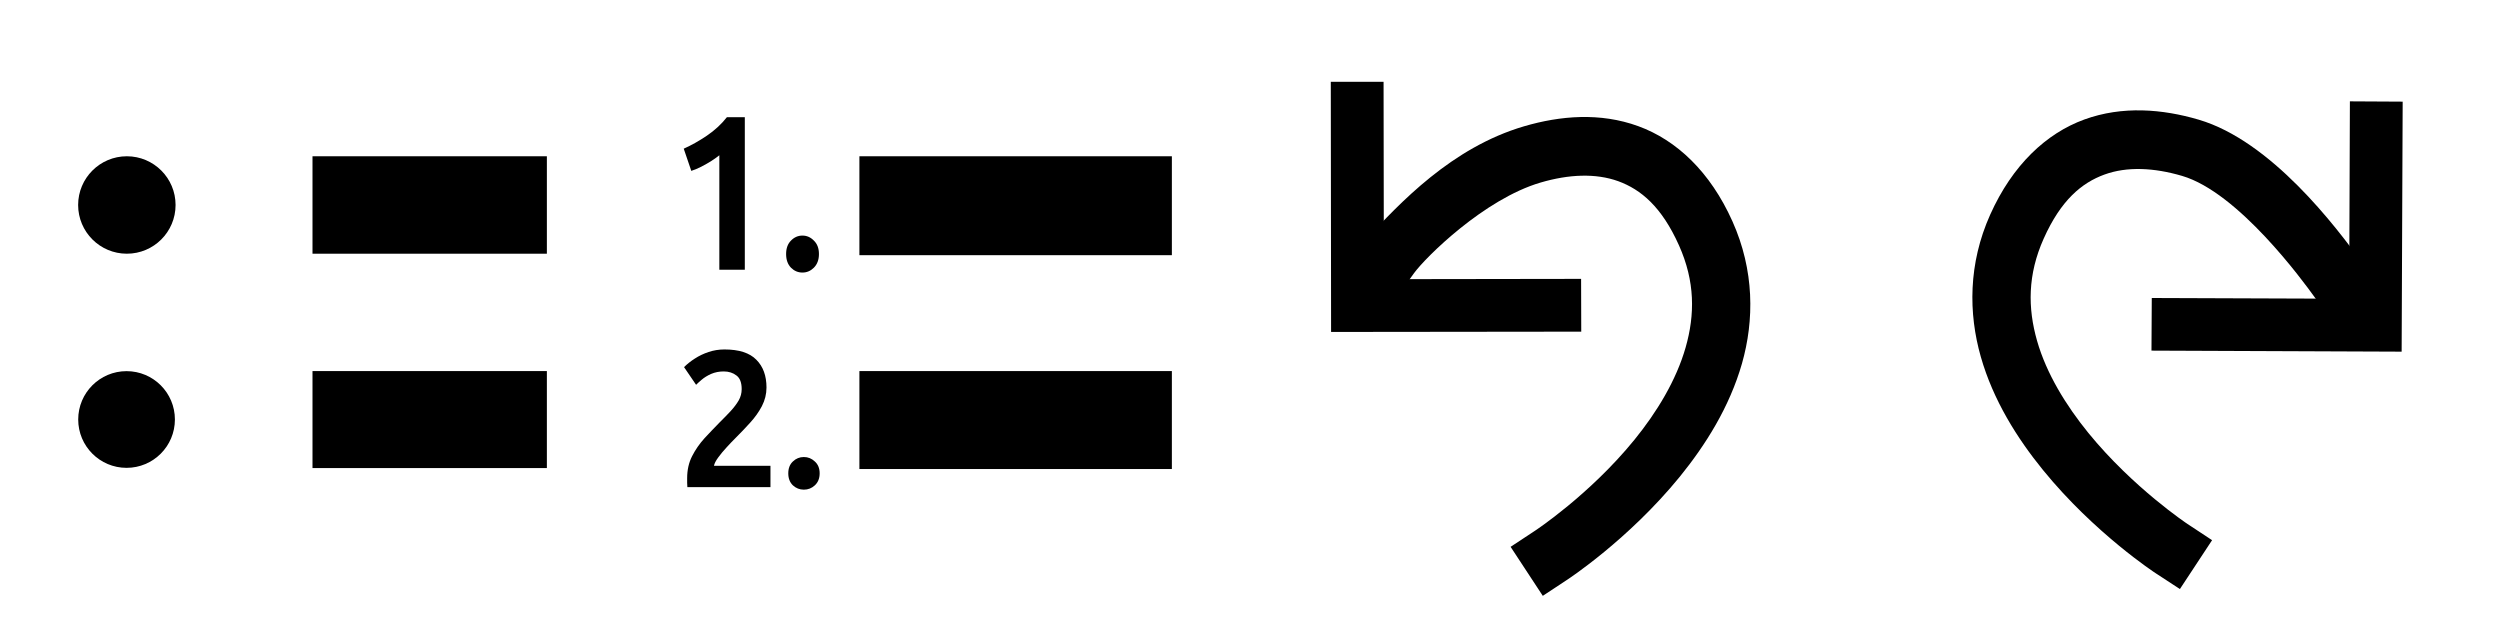
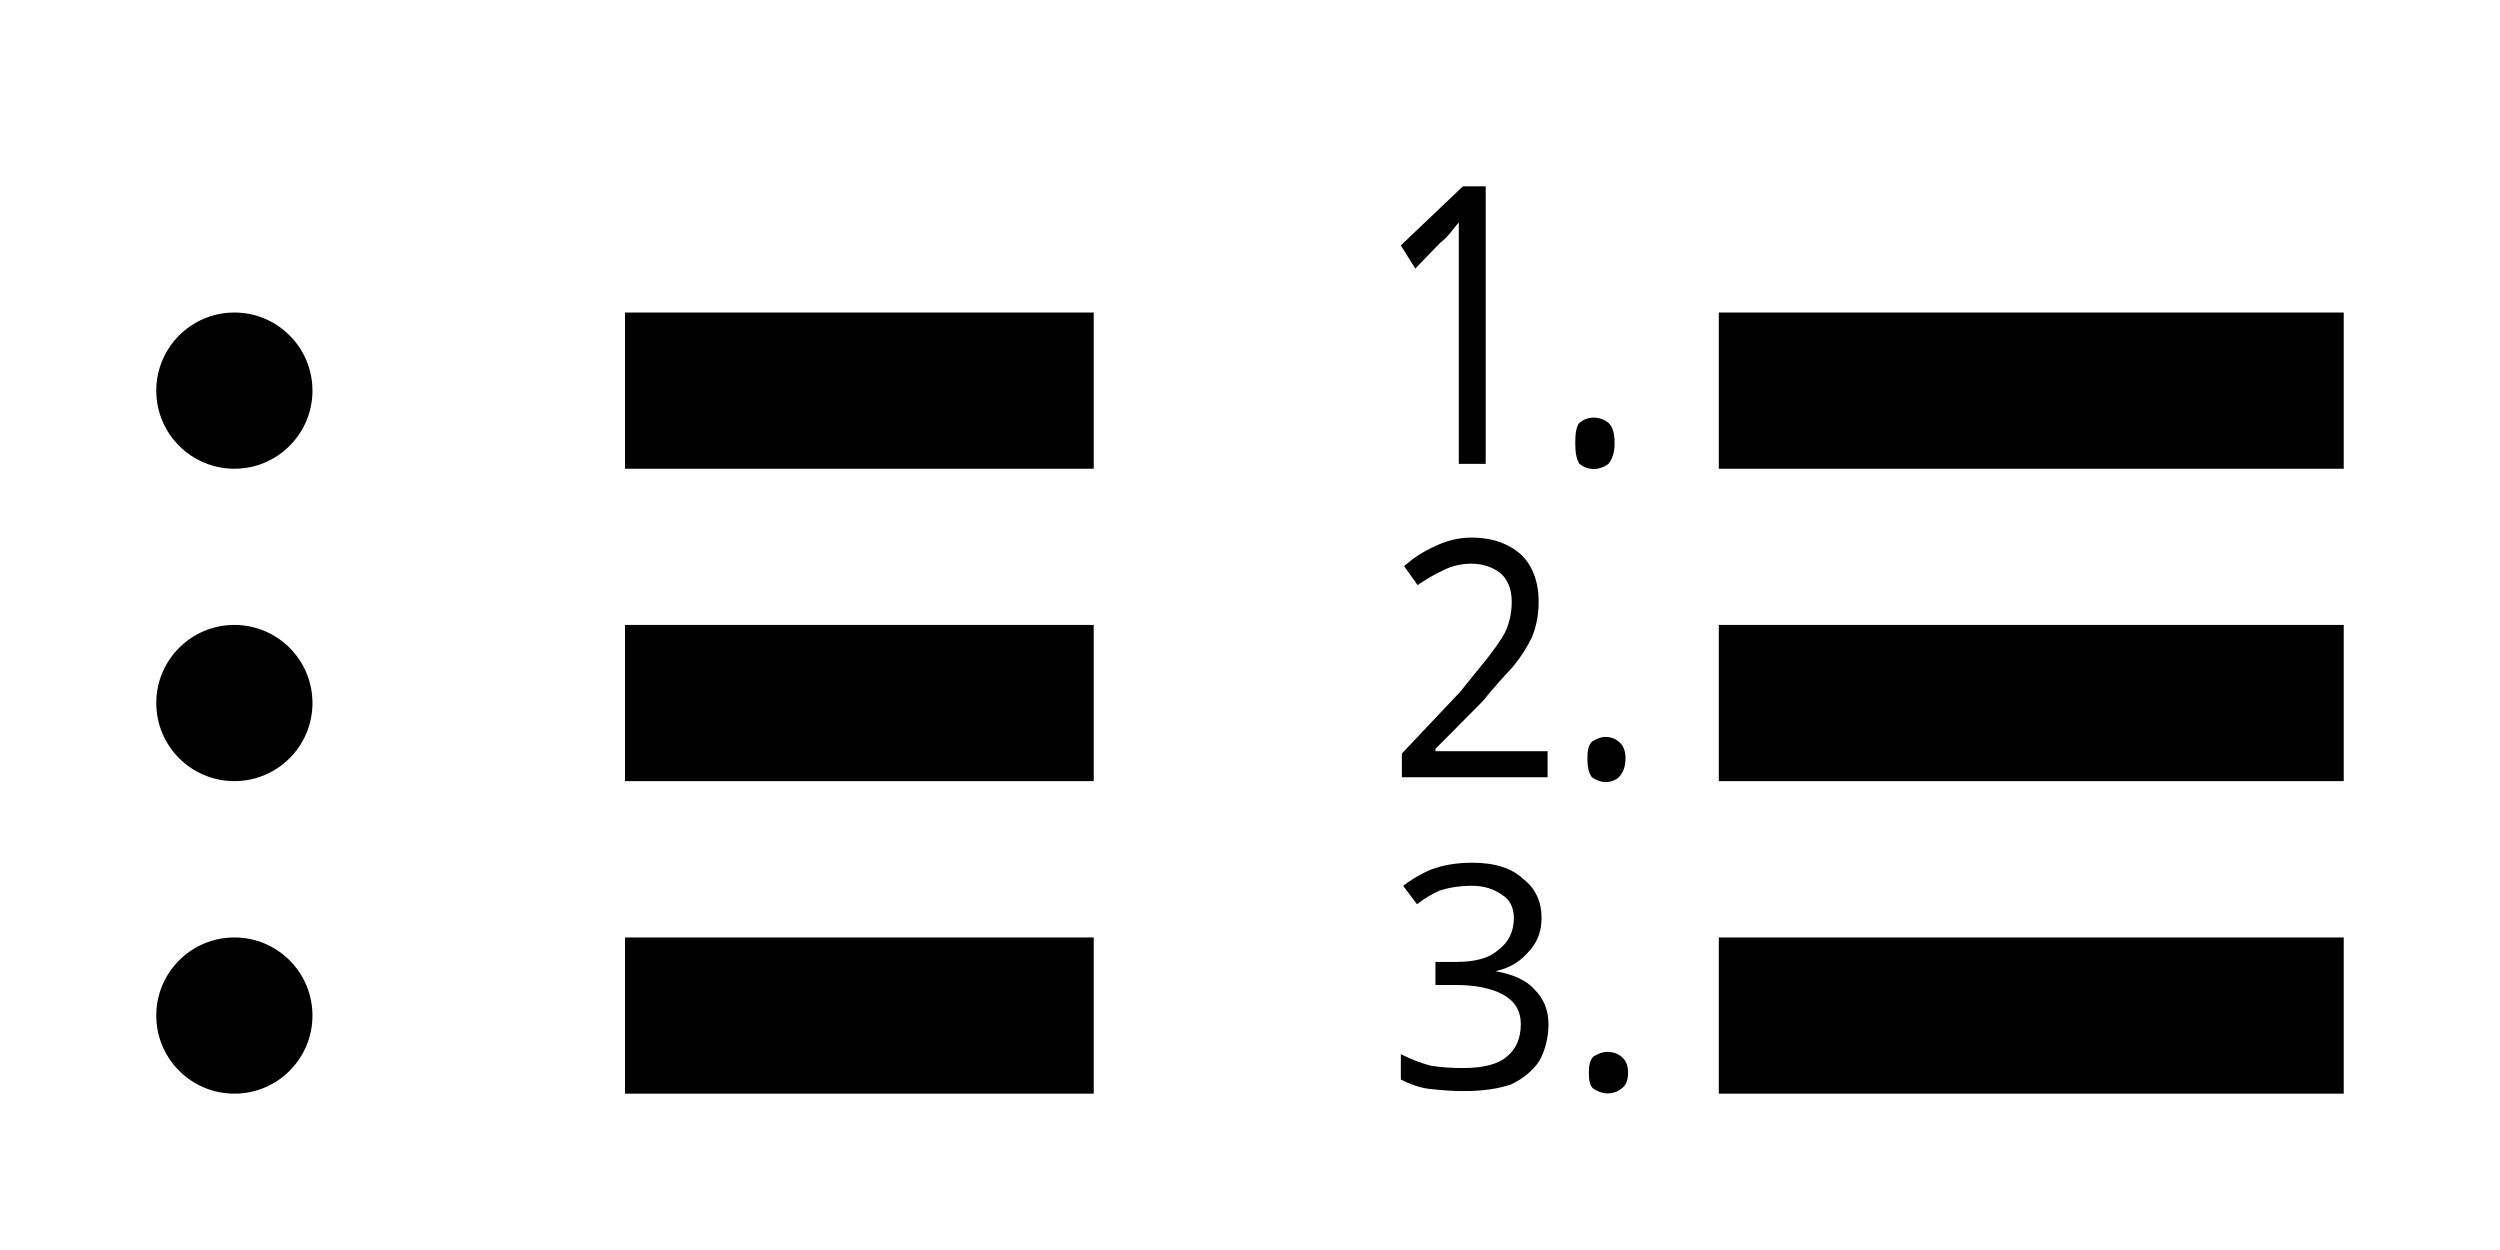
- <svg xmlns="http://www.w3.org/2000/svg" width="128" height="32" viewBox="0 0 33.867 8.467" version="1.1" id="svg5">
+ <svg xmlns="http://www.w3.org/2000/svg" width="64" height="32" viewBox="0 0 16.933 8.467" version="1.1" id="svg5">
  <defs id="defs2" />
  <g id="layer1">
-     <circle style="fill:#000000;stroke-width:0.66;stroke-linejoin:round;stroke-dasharray:1.319, 0.66" id="path290" cx="1.718" cy="2.777" r="0.66" />
-     <ellipse style="fill:#000000;stroke-width:0.655;stroke-linejoin:round;stroke-dasharray:1.31, 0.655" id="circle346" cx="1.714" cy="5.683" rx="0.655" ry="0.655" />
-     <rect style="fill:#000000;stroke-width:0.547;stroke-linejoin:round;stroke-dasharray:1.094, 0.547" id="rect458" width="3.175" height="1.32" x="4.233" y="2.117" />
-     <rect style="fill:#000000;stroke-width:0.546;stroke-linejoin:round;stroke-dasharray:1.091, 0.546" id="rect460" width="3.175" height="1.314" x="4.233" y="5.027" />
-     <rect style="fill:#000000;stroke-width:0.566;stroke-linejoin:round;stroke-dasharray:1.131, 0.566" id="rect497" width="4.233" height="1.34" x="11.642" y="2.117" />
-     <rect style="fill:#000000;stroke-width:0.566;stroke-linejoin:round;stroke-dasharray:1.131, 0.566" id="rect499" width="4.233" height="1.327" x="11.642" y="5.027" />
-     <path style="font-weight:bold;font-size:2.804px;font-family:'Ubuntu Sans';-inkscape-font-specification:'Ubuntu Sans Bold';stroke-width:0.701;stroke-linejoin:round;stroke-dasharray:1.402, 0.701" d="M 10.363,3.436 V 1.978 q -0.05,0.036 -0.121,0.076 -0.067,0.036 -0.14,0.07 -0.07,0.031 -0.143,0.053 L 9.85,1.894 Q 10.015,1.829 10.184,1.728 10.352,1.627 10.472,1.493 h 0.258 v 1.943 z m 1.197,0.036 q -0.095,0 -0.165,-0.062 -0.07,-0.064 -0.07,-0.174 0,-0.109 0.07,-0.171 0.07,-0.064 0.165,-0.064 0.095,0 0.165,0.064 0.073,0.062 0.073,0.171 0,0.109 -0.073,0.174 -0.07,0.062 -0.165,0.062 z" id="text557" transform="scale(0.9403206,1.063467)" aria-label="1." />
-     <path style="font-weight:bold;font-size:2.571px;font-family:'Ubuntu Sans';-inkscape-font-specification:'Ubuntu Sans Bold';stroke-width:0.643;stroke-linejoin:round;stroke-dasharray:1.285, 0.643" d="m 9.529,6.449 q -0.003,-0.023 -0.003,-0.059 0,-0.039 0,-0.059 0,-0.165 0.069,-0.293 0.069,-0.129 0.172,-0.237 0.105,-0.108 0.211,-0.211 0.085,-0.08 0.152,-0.149 0.069,-0.072 0.111,-0.141 0.041,-0.069 0.041,-0.149 0,-0.129 -0.072,-0.18 -0.072,-0.054 -0.177,-0.054 -0.095,0 -0.175,0.033 -0.077,0.033 -0.131,0.077 -0.054,0.044 -0.077,0.067 L 9.483,4.86 Q 9.547,4.799 9.632,4.747 9.719,4.693 9.822,4.66 9.928,4.626 10.043,4.626 q 0.303,0 0.442,0.136 0.141,0.134 0.141,0.368 0,0.129 -0.064,0.247 -0.064,0.116 -0.165,0.221 -0.098,0.103 -0.201,0.201 -0.057,0.054 -0.123,0.123 -0.067,0.069 -0.118,0.136 -0.049,0.064 -0.057,0.108 H 10.681 V 6.449 Z m 1.615,0.033 q -0.087,0 -0.152,-0.057 -0.064,-0.059 -0.064,-0.159 0,-0.1 0.064,-0.157 0.064,-0.059 0.152,-0.059 0.087,0 0.152,0.059 0.067,0.057 0.067,0.157 0,0.1 -0.067,0.159 -0.064,0.057 -0.152,0.057 z" id="text660" transform="scale(0.9771629,1.023371)" aria-label="2." />
-     <g id="path1-5" style="opacity:1">
-       <path style="baseline-shift:baseline;display:inline;overflow:visible;vector-effect:none;stroke-linecap:square;stroke-linejoin:round;enable-background:accumulate;stop-color:#000000;stop-opacity:1" d="m 28.236,1.619 c -0.516,0.188 -0.974,0.617 -1.275,1.289 -0.298,0.665 -0.295,1.337 -0.127,1.926 0.168,0.589 0.493,1.104 0.842,1.533 0.698,0.858 1.523,1.396 1.523,1.396 l 0.332,0.217 0.436,-0.662 -0.332,-0.219 c 0,0 -0.737,-0.489 -1.344,-1.234 -0.303,-0.373 -0.568,-0.803 -0.695,-1.248 -0.127,-0.445 -0.129,-0.896 0.09,-1.385 0.234,-0.523 0.516,-0.755 0.822,-0.867 0.306,-0.112 0.672,-0.094 1.053,0.018 0.762,0.224 1.636,1.422 1.793,1.64 L 31.586,4.345 32.231,3.882 31.999,3.56 C 31.646,3.071 30.766,1.909 29.785,1.621 29.295,1.477 28.753,1.431 28.236,1.619 Z" id="path5" />
-       <g id="g2">
-         <path style="baseline-shift:baseline;display:inline;overflow:visible;opacity:1;vector-effect:none;enable-background:accumulate;stop-color:#000000;stop-opacity:1" d="m 31.834,1.373 -0.01,2.674 -2.674,-0.01 -0.004,0.713 3.389,0.014 0.014,-3.387 z" id="path4" />
-       </g>
-     </g>
-     <g id="path1" style="opacity:1">
-       <path style="baseline-shift:baseline;display:inline;overflow:visible;vector-effect:none;stroke-linecap:square;stroke-linejoin:round;enable-background:accumulate;stop-color:#000000;stop-opacity:1" d="M 22.193,1.709 C 21.677,1.521 21.137,1.567 20.646,1.711 19.665,1.999 18.962,2.752 18.508,3.241 l -0.232,0.322 0.645,0.463 0.232,-0.322 c 0.157,-0.218 0.954,-1.007 1.717,-1.231 0.381,-0.112 0.746,-0.129 1.053,-0.018 0.306,0.112 0.588,0.346 0.822,0.869 0.219,0.489 0.217,0.938 0.09,1.383 -0.127,0.445 -0.39,0.877 -0.693,1.25 -0.607,0.746 -1.346,1.232 -1.346,1.232 l -0.332,0.219 0.436,0.664 0.332,-0.219 c 0,0 0.827,-0.539 1.525,-1.396 C 23.105,6.028 23.429,5.515 23.598,4.926 23.766,4.337 23.767,3.663 23.469,2.998 23.168,2.326 22.71,1.897 22.193,1.709 Z" id="path7" />
-       <g id="g6">
-         <path style="baseline-shift:baseline;display:inline;overflow:visible;opacity:1;vector-effect:none;enable-background:accumulate;stop-color:#000000;stop-opacity:1" d="m 18.028,1.108 0.004,3.389 3.389,-0.004 -0.002,-0.715 -2.672,0.004 -0.004,-2.674 z" id="path6" />
-       </g>
-     </g>
+     <circle style="fill:#000000;stroke-width:0.529;stroke-linejoin:round;stroke-dasharray:1.058, 0.529" id="path290" cx="1.587" cy="2.646" r="0.529" />
+     <ellipse style="fill:#000000;stroke-width:0.529;stroke-linejoin:round;stroke-dasharray:1.058, 0.529" id="circle346" cx="1.587" cy="4.762" rx="0.529" ry="0.529" />
+     <ellipse style="fill:#000000;stroke-width:0.529;stroke-linejoin:round;stroke-dasharray:1.058, 0.529" id="circle402" cx="1.587" cy="6.879" rx="0.529" ry="0.529" />
+     <rect style="fill:#000000;stroke-width:0.49;stroke-linejoin:round;stroke-dasharray:0.98, 0.49" id="rect458" width="3.175" height="1.058" x="4.233" y="2.117" />
+     <rect style="fill:#000000;stroke-width:0.49;stroke-linejoin:round;stroke-dasharray:0.98, 0.49" id="rect460" width="3.175" height="1.058" x="4.233" y="4.233" />
+     <rect style="fill:#000000;stroke-width:0.49;stroke-linejoin:round;stroke-dasharray:0.98, 0.49" id="rect462" width="3.175" height="1.058" x="4.233" y="6.35" />
+     <rect style="fill:#000000;stroke-width:0.566;stroke-linejoin:round;stroke-dasharray:1.131, 0.566" id="rect497" width="4.233" height="1.058" x="11.642" y="2.117" />
+     <rect style="fill:#000000;stroke-width:0.566;stroke-linejoin:round;stroke-dasharray:1.131, 0.566" id="rect499" width="4.233" height="1.058" x="11.642" y="4.233" />
+     <rect style="fill:#000000;stroke-width:0.566;stroke-linejoin:round;stroke-dasharray:1.131, 0.566" id="rect501" width="4.233" height="1.058" x="11.642" y="6.35" />
+     <text xml:space="preserve" style="font-size:2.358px;fill:#000000;stroke-width:0.589;stroke-linejoin:round;stroke-dasharray:1.179, 0.589" x="10.369" y="2.822" id="text557" transform="scale(0.8976167,1.114061)">
+       <tspan id="tspan555" style="font-style:normal;font-variant:normal;font-weight:normal;font-stretch:normal;font-size:2.358px;font-family:'Ubuntu Sans';-inkscape-font-specification:'Ubuntu Sans';stroke-width:0.589" x="10.369" y="2.822">1.</tspan>
+     </text>
+     <text xml:space="preserve" style="font-size:2.178px;fill:#000000;stroke-width:0.544;stroke-linejoin:round;stroke-dasharray:1.089, 0.544" x="9.659" y="5.117" id="text660" transform="scale(0.971921,1.02889)">
+       <tspan id="tspan658" style="font-style:normal;font-variant:normal;font-weight:normal;font-stretch:normal;font-size:2.178px;font-family:'Ubuntu Sans';-inkscape-font-specification:'Ubuntu Sans';stroke-width:0.544" x="9.659" y="5.117">2.</tspan>
+     </text>
+     <text xml:space="preserve" style="font-size:2.117px;fill:#000000;stroke-width:0.529;stroke-linejoin:round;stroke-dasharray:1.058, 0.529" x="9.394" y="7.377" id="text664">
+       <tspan id="tspan662" style="font-style:normal;font-variant:normal;font-weight:normal;font-stretch:normal;font-size:2.117px;font-family:'Ubuntu Sans';-inkscape-font-specification:'Ubuntu Sans';stroke-width:0.529" x="9.394" y="7.377">3.</tspan>
+     </text>
  </g>
</svg>
